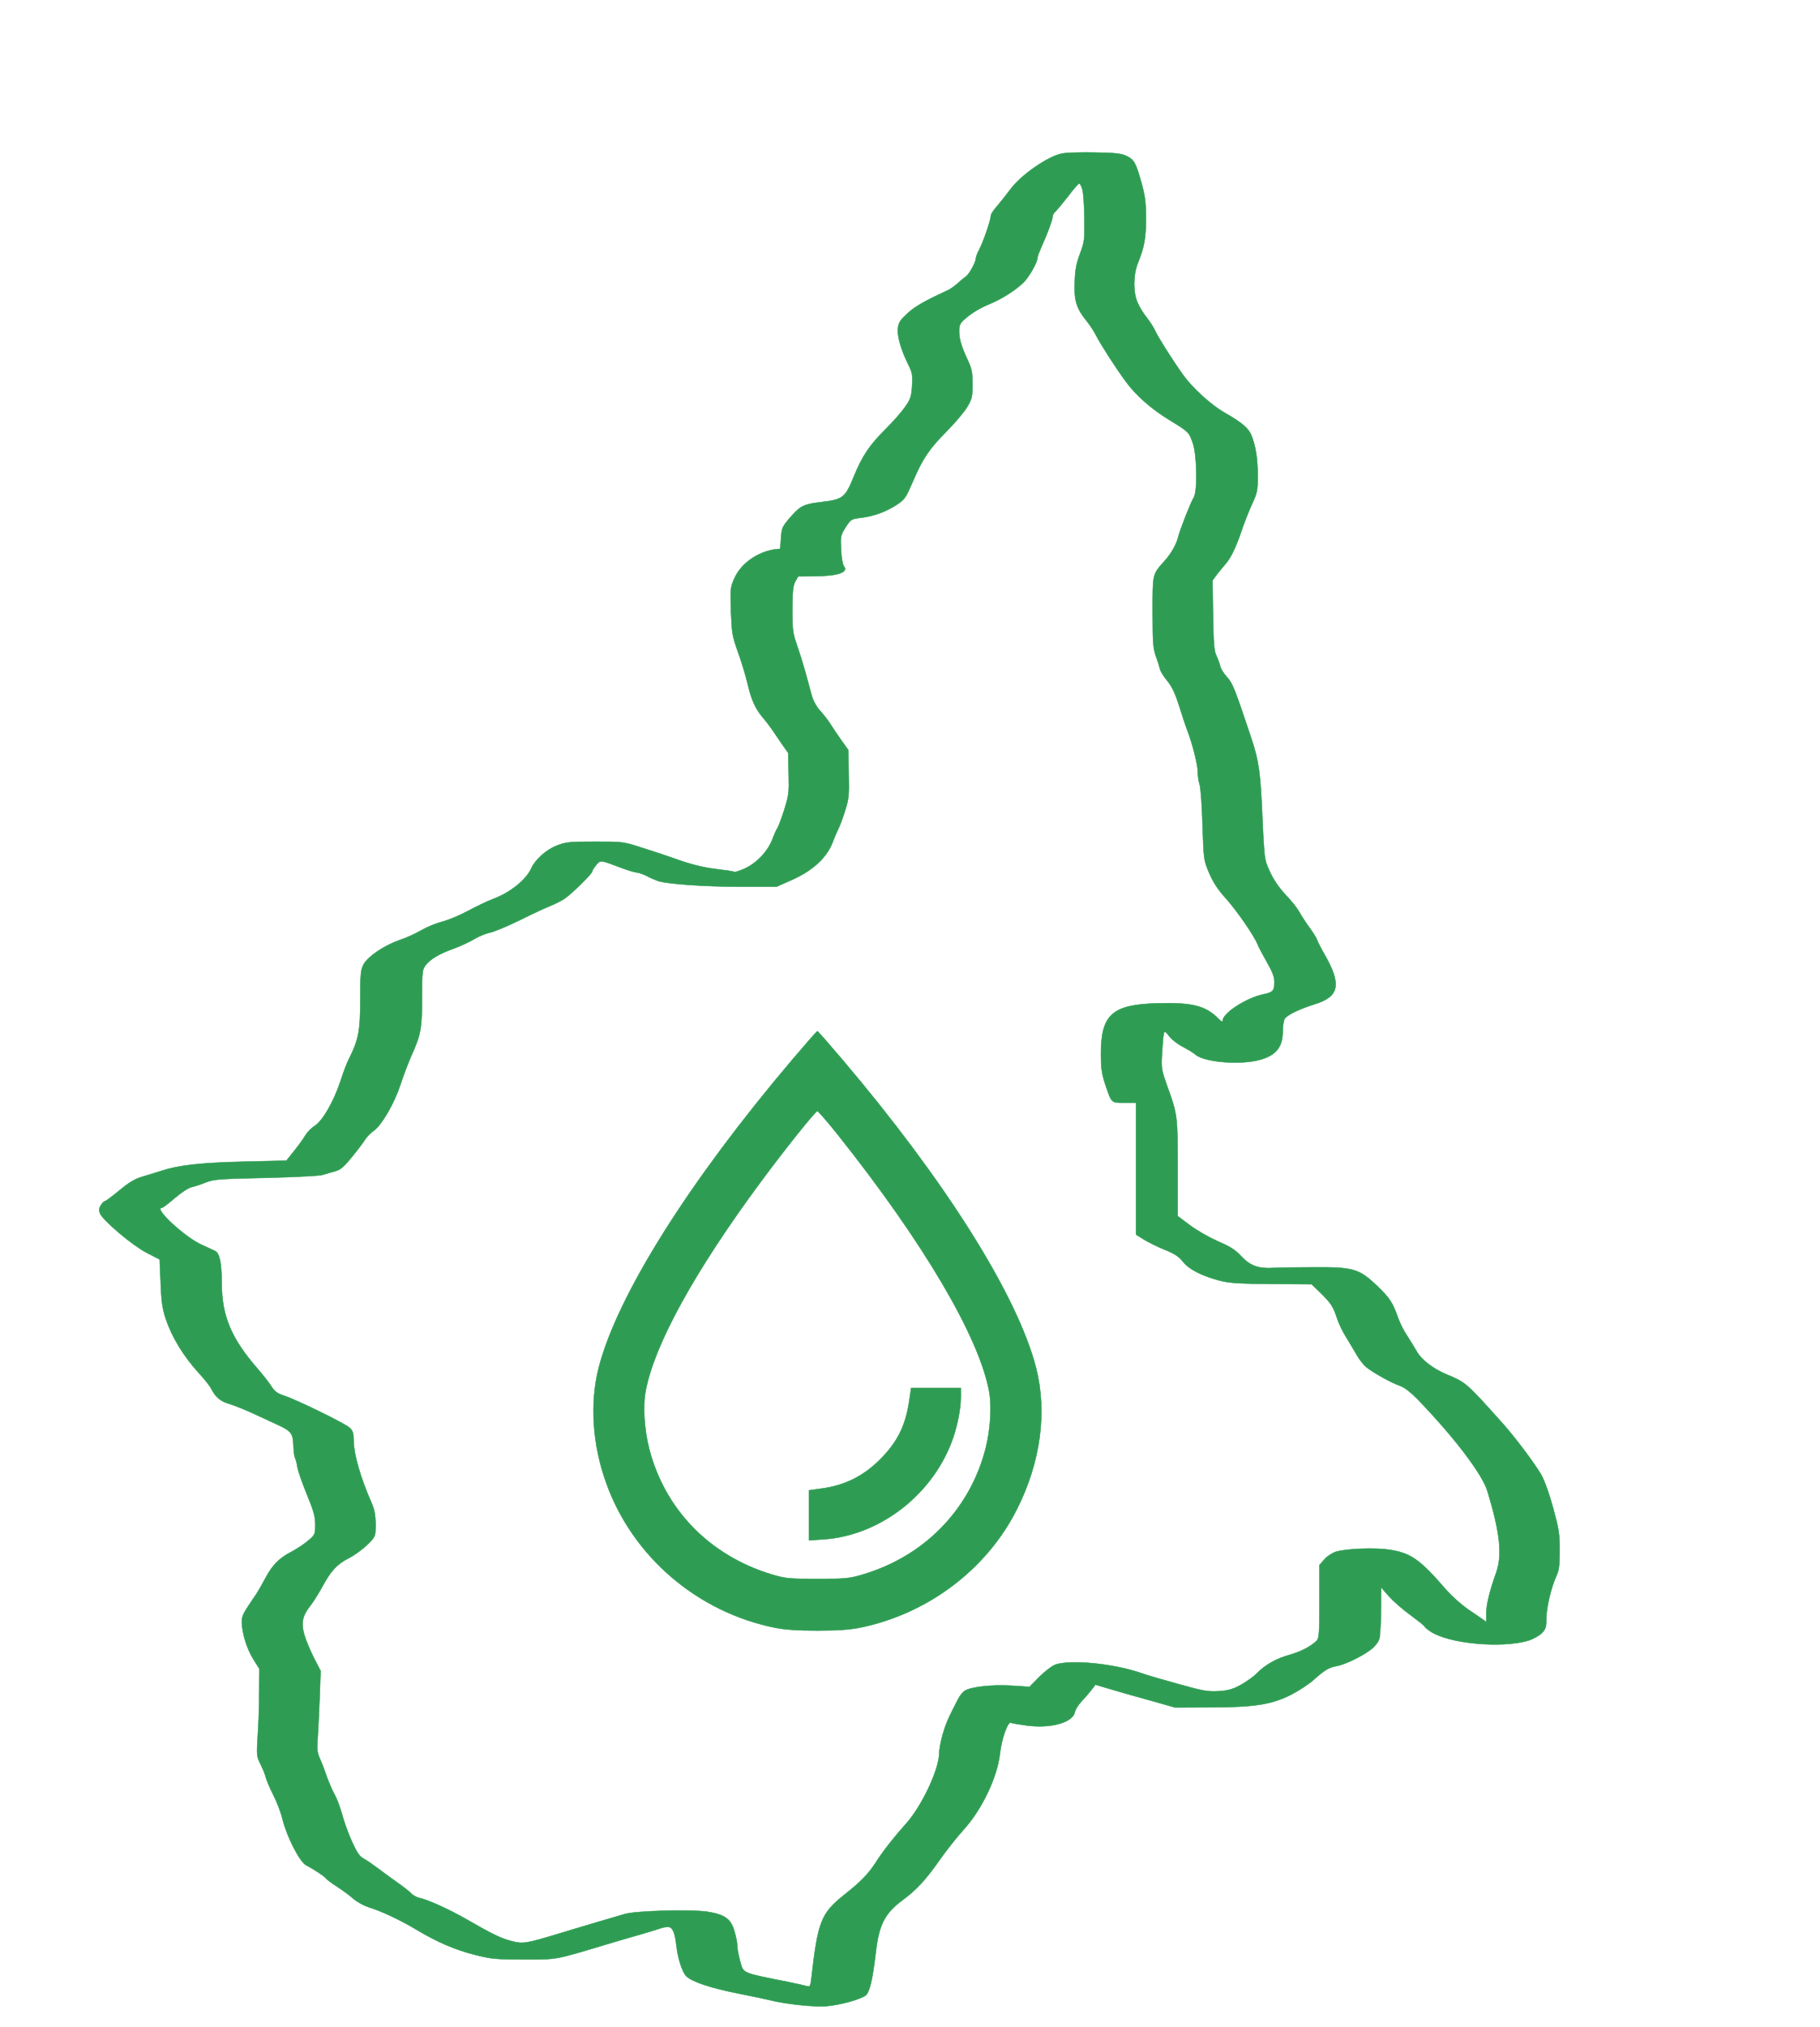
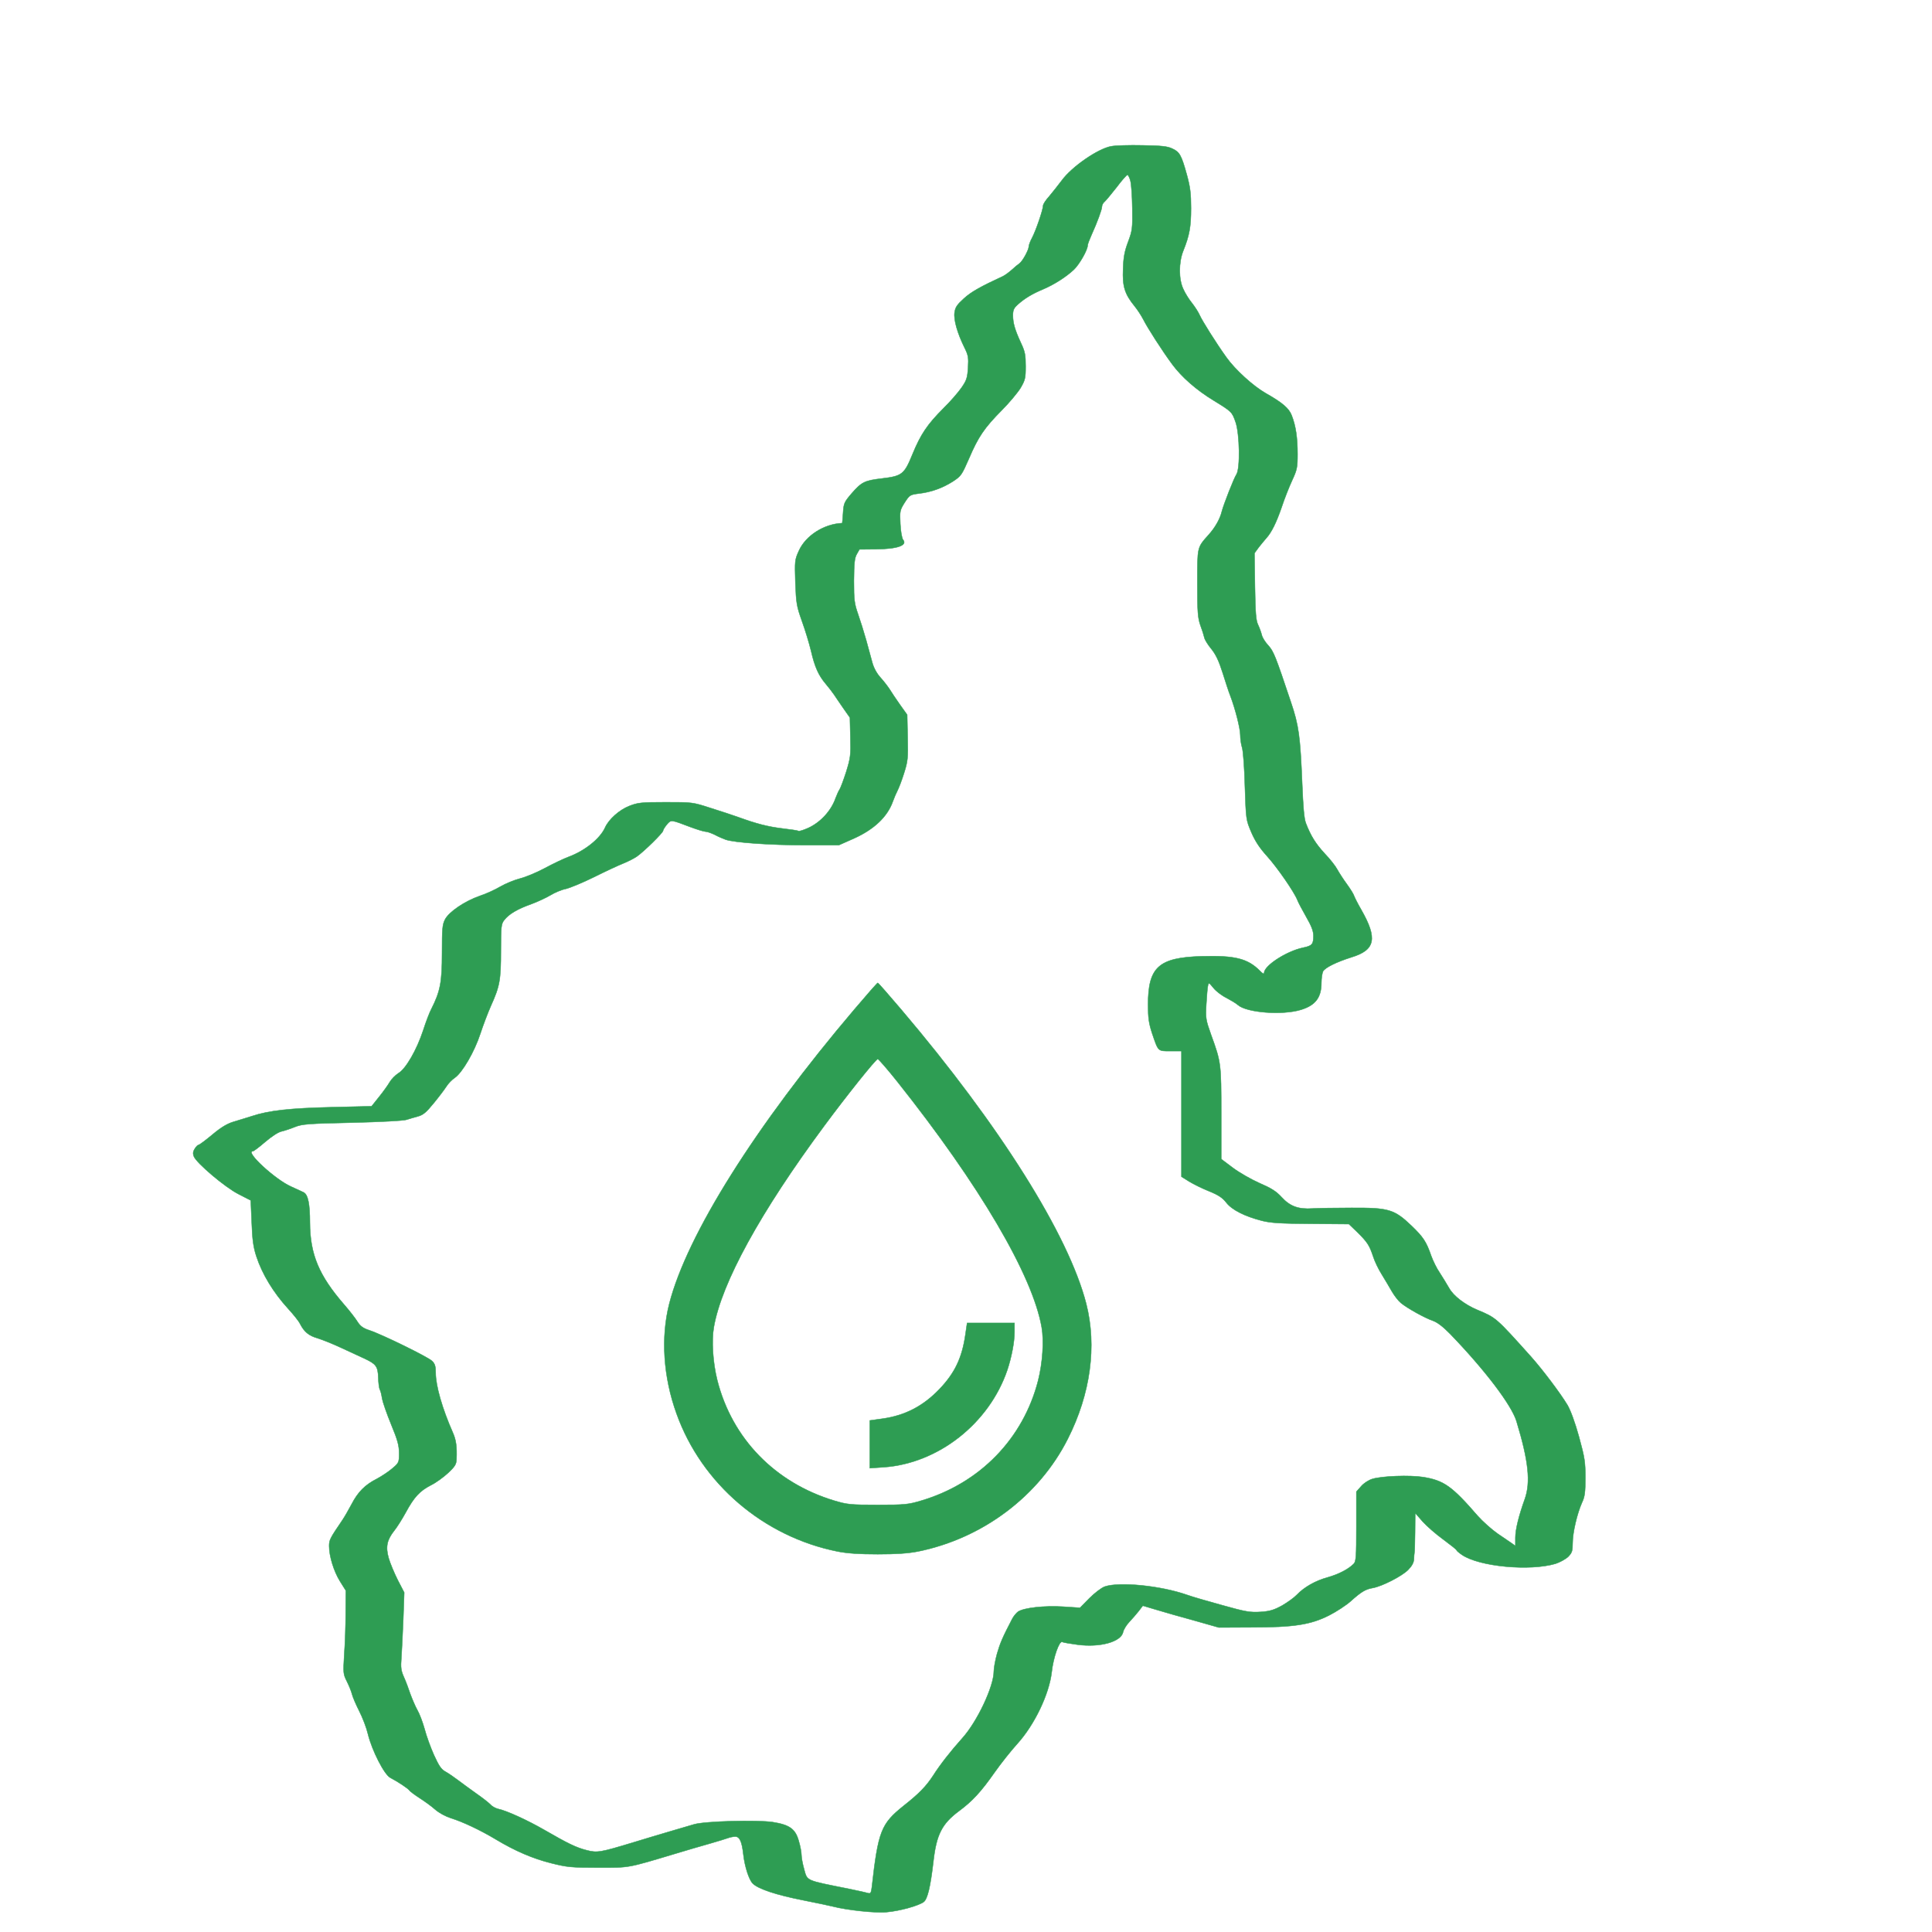
- <svg xmlns="http://www.w3.org/2000/svg" width="1091pt" height="1215pt" version="1.0" viewBox="0 0 1091 1215">
+ <svg xmlns="http://www.w3.org/2000/svg" width="20" height="20" version="1.0" viewBox="0 0 1091 1215">
  <g transform="translate(0,1260) scale(0.1,-0.1)" fill="#2e9d53" stroke="#2e9d53" stroke-width="2.638">
    <path d="M6368 11680 c-83 -15 -247 -128 -310 -214 -24 -32 -60 -77 -80 -101 -21 -23 -38 -49 -38 -58 0 -25 -46 -159 -69 -202 -12 -22 -21 -47 -21 -55 0 -21 -39 -93 -59 -107 -9 -6 -31 -24 -48 -40 -18 -16 -43 -34 -55 -40 -143 -66 -201 -99 -246 -140 -44 -40 -54 -55 -59 -89 -6 -46 18 -130 63 -221 23 -46 26 -62 22 -125 -4 -64 -9 -80 -41 -126 -20 -29 -71 -88 -114 -130 -101 -101 -143 -163 -195 -290 -51 -125 -65 -136 -191 -151 -110 -13 -128 -22 -191 -94 -47 -55 -50 -62 -54 -123 -2 -35 -5 -64 -6 -64 -114 -5 -229 -78 -272 -174 -26 -57 -26 -64 -22 -200 5 -130 8 -148 41 -241 20 -55 46 -140 58 -190 23 -100 47 -153 93 -207 17 -20 40 -50 51 -66 11 -17 38 -56 60 -88 l40 -57 3 -123 c3 -114 1 -129 -27 -220 -17 -53 -36 -102 -41 -109 -5 -6 -16 -31 -25 -54 -27 -79 -95 -153 -172 -188 -29 -13 -57 -22 -61 -19 -5 3 -51 10 -103 16 -90 11 -161 29 -279 72 -30 11 -107 36 -170 56 -114 37 -116 37 -285 37 -154 0 -175 -3 -228 -24 -62 -24 -129 -84 -152 -136 -31 -69 -127 -146 -230 -184 -32 -12 -99 -44 -149 -71 -50 -27 -120 -56 -156 -65 -35 -9 -91 -32 -122 -50 -32 -19 -90 -46 -130 -59 -95 -33 -194 -100 -219 -148 -17 -33 -19 -59 -19 -211 0 -184 -11 -241 -67 -352 -12 -22 -35 -83 -52 -136 -40 -121 -108 -240 -155 -268 -19 -12 -44 -37 -55 -56 -11 -19 -41 -61 -67 -93 l-47 -59 -251 -6 c-261 -6 -396 -21 -501 -56 -33 -10 -86 -27 -117 -36 -40 -12 -78 -35 -133 -81 -42 -35 -81 -64 -86 -64 -5 0 -16 -11 -24 -24 -11 -17 -13 -30 -6 -48 16 -42 198 -196 282 -238 l76 -39 6 -138 c4 -109 10 -154 29 -213 37 -113 107 -228 200 -330 33 -36 67 -78 75 -95 26 -51 55 -75 111 -91 29 -9 97 -36 150 -61 53 -25 120 -56 147 -68 70 -33 82 -49 84 -119 1 -32 5 -66 10 -75 5 -9 11 -34 14 -56 4 -22 29 -95 57 -163 41 -99 50 -133 50 -181 0 -57 -1 -61 -43 -96 -23 -20 -67 -49 -97 -65 -75 -38 -119 -83 -159 -160 -19 -36 -45 -81 -58 -100 -79 -116 -83 -125 -83 -163 0 -63 29 -158 68 -221 l37 -59 -1 -141 c0 -78 -4 -195 -9 -261 -7 -117 -7 -122 17 -170 14 -28 28 -63 32 -80 4 -16 24 -64 45 -105 21 -41 46 -106 55 -145 25 -103 103 -256 141 -275 46 -24 113 -68 120 -80 3 -5 32 -27 63 -47 31 -20 76 -52 98 -72 25 -22 66 -44 100 -55 72 -22 185 -75 283 -134 120 -72 231 -120 347 -149 99 -25 126 -28 294 -28 203 0 178 -5 495 90 61 19 153 45 205 60 52 15 105 31 118 36 13 5 34 9 46 9 28 0 42 -32 51 -113 9 -77 35 -158 59 -182 34 -34 148 -72 316 -105 85 -17 171 -35 190 -40 84 -22 268 -42 335 -35 83 7 201 40 234 64 24 19 42 93 61 256 19 168 54 236 160 315 85 63 138 120 225 244 38 54 102 135 142 179 109 120 201 313 217 452 10 91 47 197 66 189 8 -4 52 -11 96 -17 143 -19 274 18 287 79 3 16 21 45 39 64 18 19 45 50 59 68 l26 34 84 -25 c46 -14 154 -45 239 -68 l155 -44 205 1 c269 0 373 17 488 75 47 24 108 64 136 89 67 60 93 76 141 84 58 11 180 73 220 113 24 24 35 45 37 66 0 18 2 37 3 42 2 6 3 64 4 130 l1 120 46 -53 c25 -28 83 -79 130 -113 46 -34 84 -64 84 -68 0 -3 15 -16 34 -29 108 -74 425 -104 588 -56 28 9 64 29 80 44 24 25 28 36 28 87 0 65 28 184 59 254 17 35 21 65 21 155 0 99 -4 127 -40 258 -25 91 -53 166 -72 199 -47 78 -157 223 -227 302 -224 250 -222 248 -342 298 -78 33 -148 87 -175 135 -15 26 -42 70 -60 98 -19 27 -42 75 -53 105 -31 90 -50 119 -125 191 -108 103 -143 113 -376 112 -102 0 -212 -2 -245 -4 -89 -6 -142 13 -195 71 -35 38 -66 57 -140 89 -52 23 -127 66 -167 96 l-73 55 0 287 c0 313 -1 322 -64 495 -33 93 -35 104 -30 190 3 51 7 103 10 116 5 24 6 24 36 -13 16 -20 53 -48 82 -62 28 -15 60 -34 71 -44 55 -49 281 -66 397 -30 91 28 128 77 128 170 0 28 5 60 10 71 13 24 84 59 179 89 151 46 165 118 61 300 -21 36 -40 74 -44 85 -3 11 -24 45 -46 75 -22 30 -49 72 -60 92 -11 21 -46 66 -79 100 -57 62 -88 111 -119 192 -11 29 -17 102 -23 251 -12 293 -21 363 -71 510 -97 290 -108 318 -142 356 -20 21 -38 51 -41 66 -4 16 -14 44 -23 63 -14 28 -17 74 -20 243 l-3 208 27 37 c16 20 37 46 47 57 33 36 64 99 97 195 17 52 47 128 66 169 31 67 34 82 34 166 0 101 -11 177 -37 243 -17 44 -57 79 -163 139 -79 45 -192 148 -247 225 -64 89 -154 232 -170 269 -7 16 -28 49 -46 72 -19 23 -44 63 -55 88 -30 62 -30 168 -1 241 39 97 49 151 49 268 0 93 -5 133 -26 210 -34 123 -45 144 -91 165 -30 15 -68 19 -188 21 -82 2 -171 -1 -197 -6z m121 -217 c6 -21 11 -99 12 -173 2 -126 0 -140 -26 -210 -22 -58 -30 -97 -32 -172 -5 -108 10 -157 72 -233 18 -22 42 -59 54 -82 27 -54 120 -199 183 -284 59 -80 152 -162 261 -228 114 -70 115 -71 138 -137 25 -74 29 -290 5 -327 -17 -26 -81 -190 -92 -233 -11 -47 -43 -103 -83 -147 -73 -82 -71 -74 -71 -306 0 -182 3 -216 19 -263 11 -29 22 -64 25 -78 3 -14 23 -46 44 -71 28 -35 47 -74 71 -150 18 -57 39 -122 48 -144 32 -84 63 -207 63 -248 0 -23 5 -58 11 -77 7 -19 15 -129 18 -245 7 -209 7 -210 40 -288 24 -56 52 -99 100 -152 65 -72 171 -226 190 -275 5 -14 30 -61 55 -105 34 -59 46 -90 46 -120 0 -54 -8 -63 -66 -75 -104 -22 -244 -113 -244 -158 0 -10 -9 -6 -27 13 -77 77 -156 97 -368 91 -268 -8 -335 -68 -335 -304 0 -84 5 -117 25 -179 40 -117 35 -113 115 -113 l70 0 0 -395 0 -395 48 -30 c26 -16 82 -44 125 -61 59 -24 85 -41 109 -72 36 -46 115 -86 224 -114 55 -14 116 -18 308 -19 l239 -2 52 -50 c64 -63 77 -83 100 -152 9 -30 34 -82 55 -115 20 -33 49 -81 63 -106 15 -26 40 -59 57 -73 40 -33 151 -95 204 -113 27 -10 63 -38 106 -82 219 -227 386 -447 417 -549 76 -250 90 -384 52 -490 -38 -106 -59 -191 -59 -243 l0 -51 -22 16 c-13 9 -54 37 -91 62 -37 26 -93 76 -125 112 -161 186 -212 222 -343 243 -84 13 -256 7 -319 -12 -23 -7 -54 -27 -70 -46 l-30 -34 0 -219 c0 -190 -2 -221 -17 -235 -34 -34 -94 -65 -164 -85 -77 -21 -147 -61 -194 -110 -17 -18 -58 -47 -92 -67 -51 -28 -77 -36 -135 -40 -65 -4 -92 0 -238 41 -91 25 -192 54 -225 66 -165 58 -426 84 -518 52 -21 -8 -63 -40 -96 -73 l-59 -60 -108 7 c-118 7 -243 -7 -281 -31 -11 -8 -29 -29 -38 -47 -61 -117 -76 -153 -95 -219 -11 -40 -20 -90 -20 -110 0 -94 -104 -316 -199 -421 -71 -79 -140 -167 -183 -235 -44 -67 -87 -112 -186 -190 -141 -113 -159 -158 -199 -511 -4 -34 -8 -42 -22 -38 -9 3 -63 15 -121 27 -280 56 -262 48 -284 127 -9 32 -16 71 -16 87 0 16 -7 55 -17 88 -21 75 -57 101 -163 118 -101 15 -427 6 -495 -14 -27 -8 -99 -29 -160 -47 -60 -18 -159 -47 -220 -66 -211 -64 -229 -67 -295 -50 -67 17 -118 42 -267 128 -106 61 -237 121 -290 132 -17 4 -39 16 -49 28 -11 11 -50 42 -89 69 -38 27 -90 65 -115 84 -25 19 -60 43 -78 53 -27 14 -42 37 -73 105 -21 47 -48 121 -59 164 -12 43 -32 96 -45 118 -13 23 -32 68 -44 100 -11 33 -29 82 -41 108 -18 40 -21 61 -16 120 3 40 8 149 12 242 l6 170 -41 79 c-22 44 -48 106 -57 138 -20 70 -11 114 36 173 17 21 49 72 72 114 52 96 88 135 158 171 31 15 79 50 108 77 45 42 52 55 53 89 3 76 -3 119 -23 164 -67 152 -108 295 -108 376 0 42 -5 58 -23 75 -25 25 -317 168 -394 193 -40 13 -57 26 -75 54 -12 20 -50 69 -84 108 -158 182 -214 315 -215 514 0 118 -12 177 -39 191 -8 4 -44 21 -80 37 -101 45 -292 222 -240 222 5 0 40 26 78 59 40 34 82 62 103 66 18 4 57 17 84 28 45 18 82 21 360 27 171 4 324 12 340 18 17 5 49 15 72 21 34 9 53 25 101 84 33 40 68 87 79 104 11 18 35 43 53 55 47 32 124 164 161 278 17 52 47 131 66 174 56 124 63 163 63 347 0 154 2 168 21 193 30 38 82 69 169 100 41 15 96 41 123 57 26 16 69 34 95 39 26 6 106 39 177 74 72 36 154 74 184 86 30 12 69 32 85 43 45 31 166 150 166 163 0 6 11 23 24 39 27 31 24 31 148 -16 43 -16 86 -29 96 -29 10 0 35 -9 56 -19 20 -11 52 -25 69 -31 54 -19 282 -35 502 -35 l210 0 97 43 c126 57 209 136 243 232 8 22 21 53 29 68 8 15 27 64 41 109 24 76 26 94 23 225 l-3 143 -45 63 c-25 35 -54 79 -65 97 -11 17 -37 51 -57 73 -23 25 -43 61 -52 94 -8 29 -26 94 -39 143 -14 50 -37 123 -51 163 -23 66 -26 88 -26 210 1 110 4 143 18 167 l17 30 100 1 c138 1 204 24 174 60 -7 9 -15 53 -17 99 -4 81 -3 86 27 134 31 48 34 50 89 57 77 9 148 34 214 76 52 34 56 40 102 145 58 136 97 193 206 303 47 47 100 111 118 140 29 50 32 62 32 137 0 70 -4 92 -29 145 -39 84 -51 127 -51 175 0 34 6 46 33 70 43 38 90 66 157 94 68 29 143 76 193 123 35 33 87 124 87 153 0 7 11 36 24 65 36 79 66 161 66 179 0 9 7 23 16 30 9 8 43 49 76 91 32 43 63 78 68 78 5 0 14 -17 19 -37z" />
    <path d="M4753 6252 c-621 -731 -1053 -1418 -1164 -1851 -54 -212 -38 -460 46 -692 158 -440 547 -773 1013 -866 62 -12 135 -17 252 -17 117 0 190 5 252 17 407 82 762 348 944 710 142 281 183 582 115 848 -111 433 -543 1120 -1164 1851 -78 92 -144 167 -147 167 -3 0 -69 -75 -147 -167z m270 -454 c517 -650 851 -1218 908 -1545 15 -85 6 -223 -22 -334 -93 -365 -365 -646 -734 -756 -83 -25 -104 -27 -275 -27 -173 0 -191 2 -275 27 -372 113 -641 390 -734 756 -28 111 -37 249 -22 334 48 279 294 726 694 1266 142 192 325 421 337 421 5 0 61 -64 123 -142z" />
    <path d="M5451 4205 c-21 -145 -67 -241 -164 -342 -102 -106 -215 -165 -358 -185 l-79 -11 0 -150 0 -150 88 6 c343 24 663 276 777 612 26 78 45 175 45 238 l0 57 -149 0 -149 0 -11 -75z" />
  </g>
</svg>
